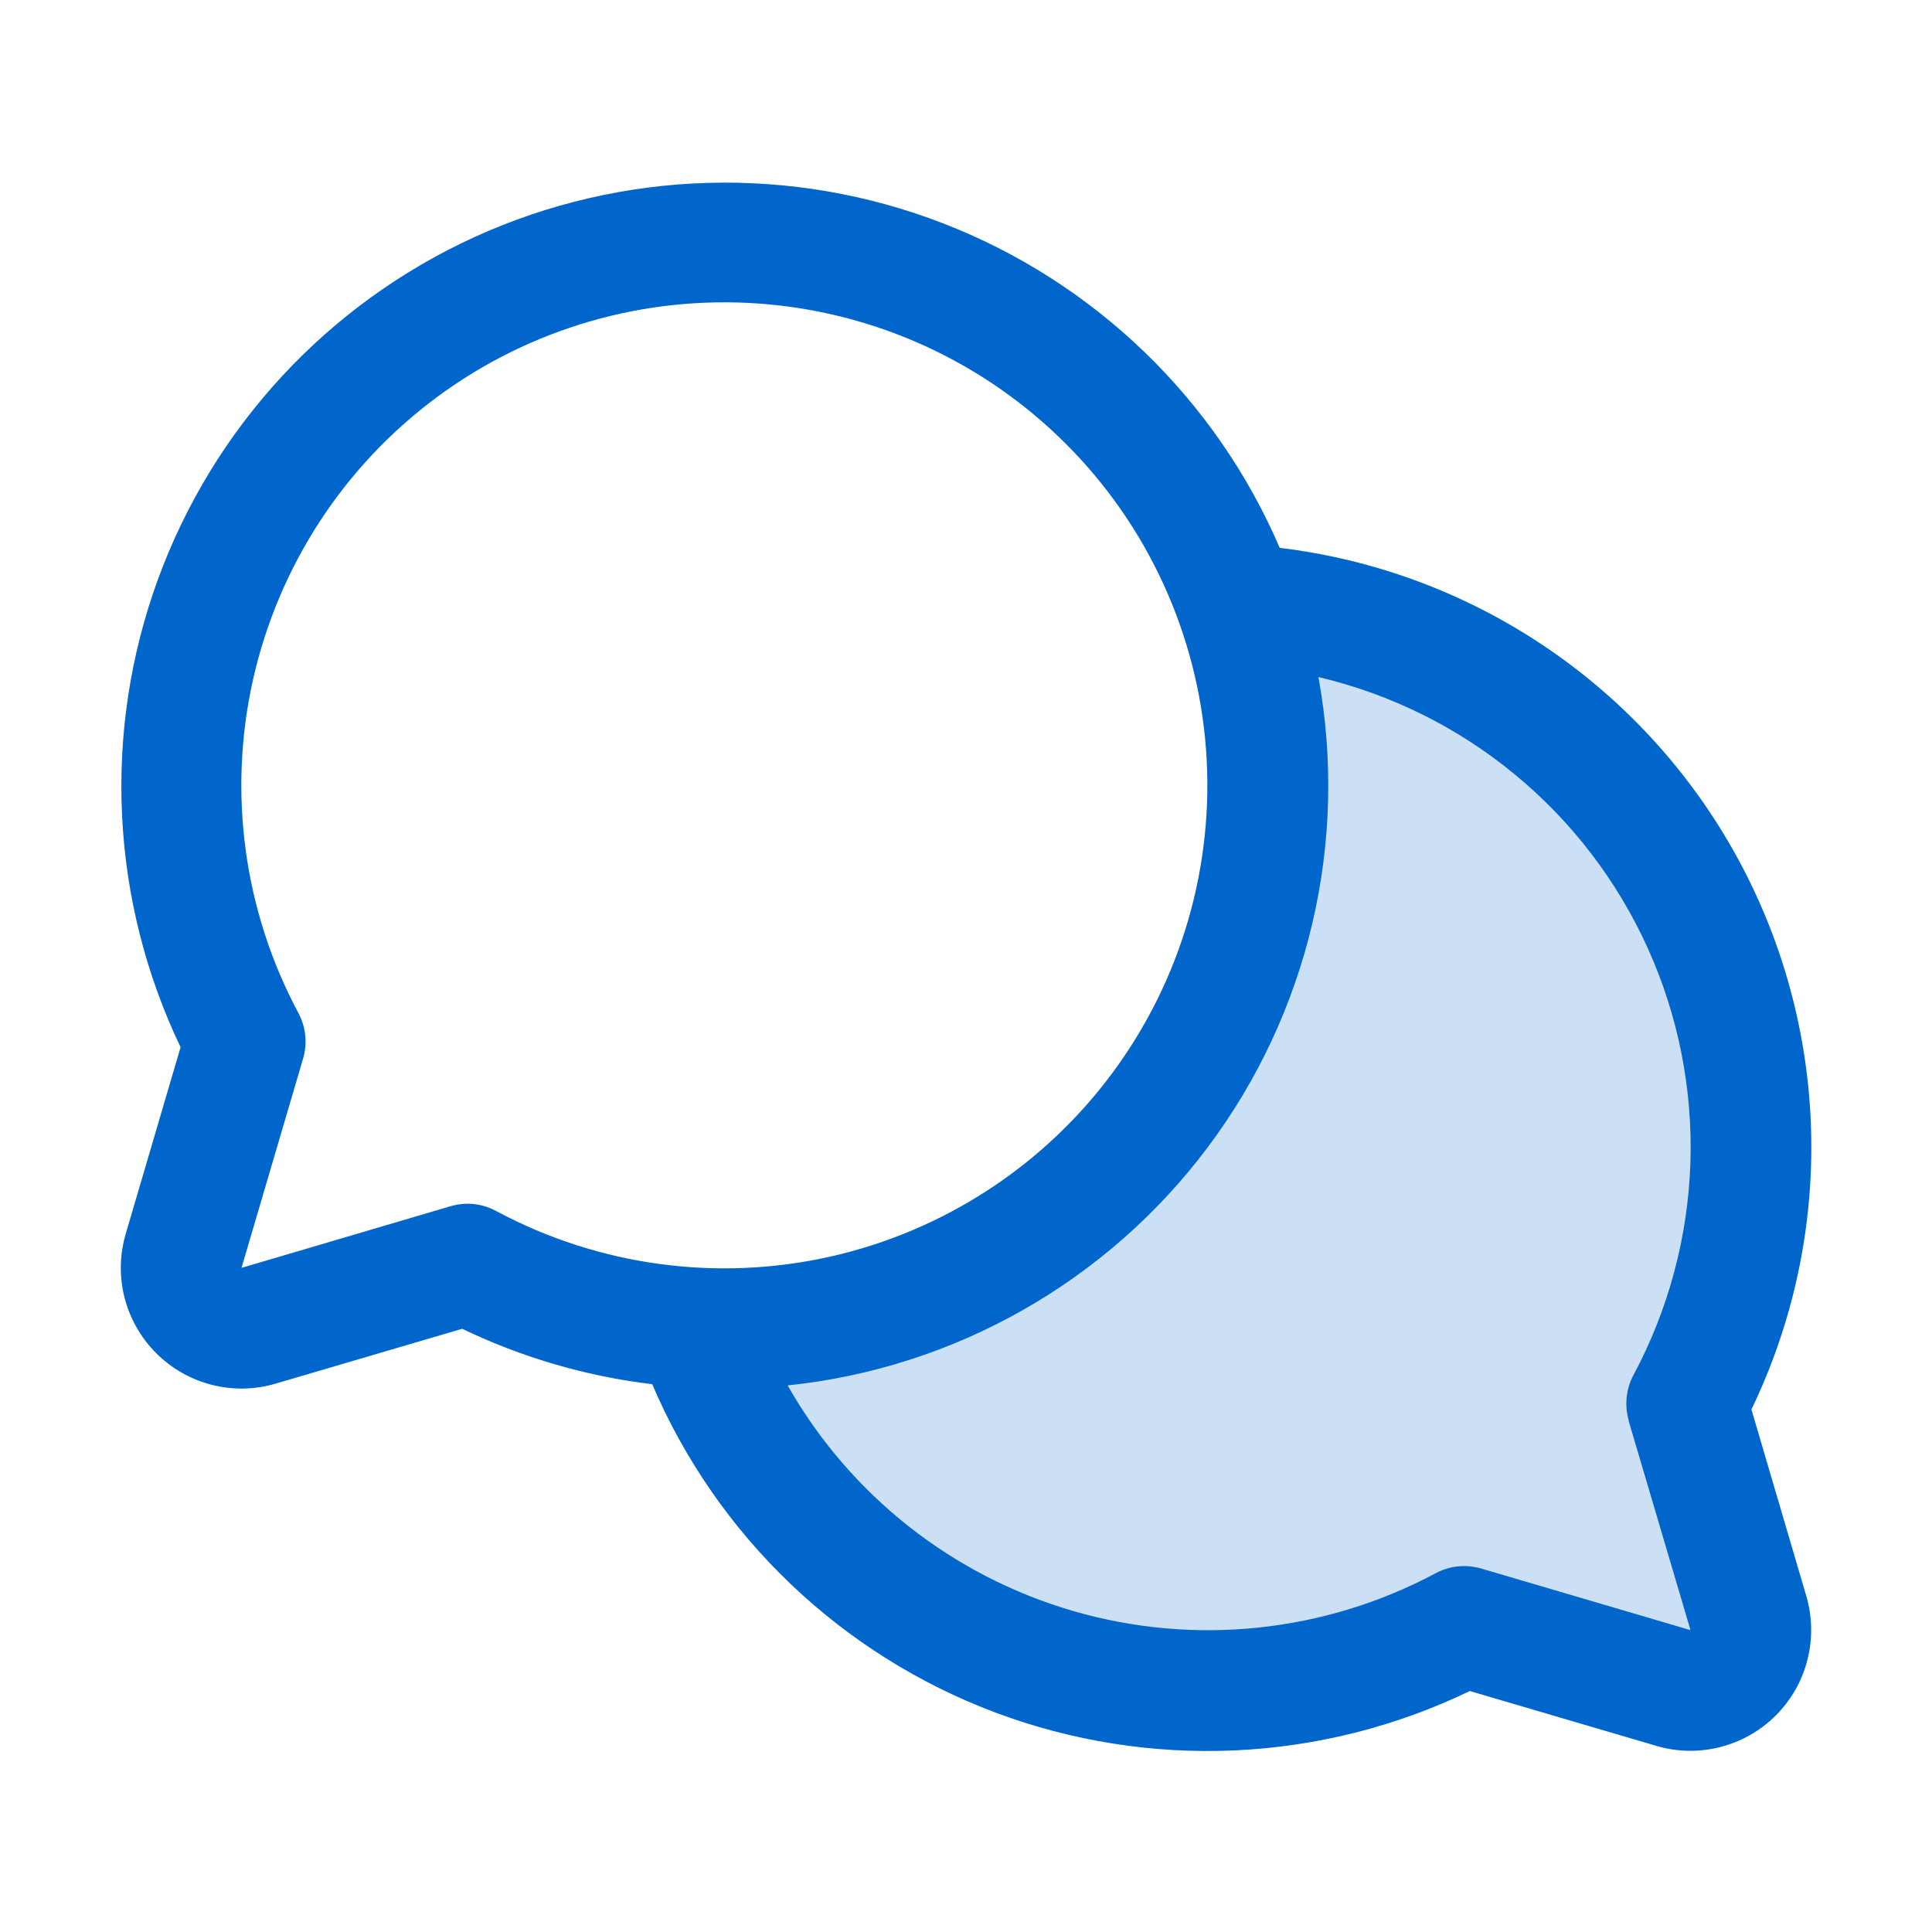
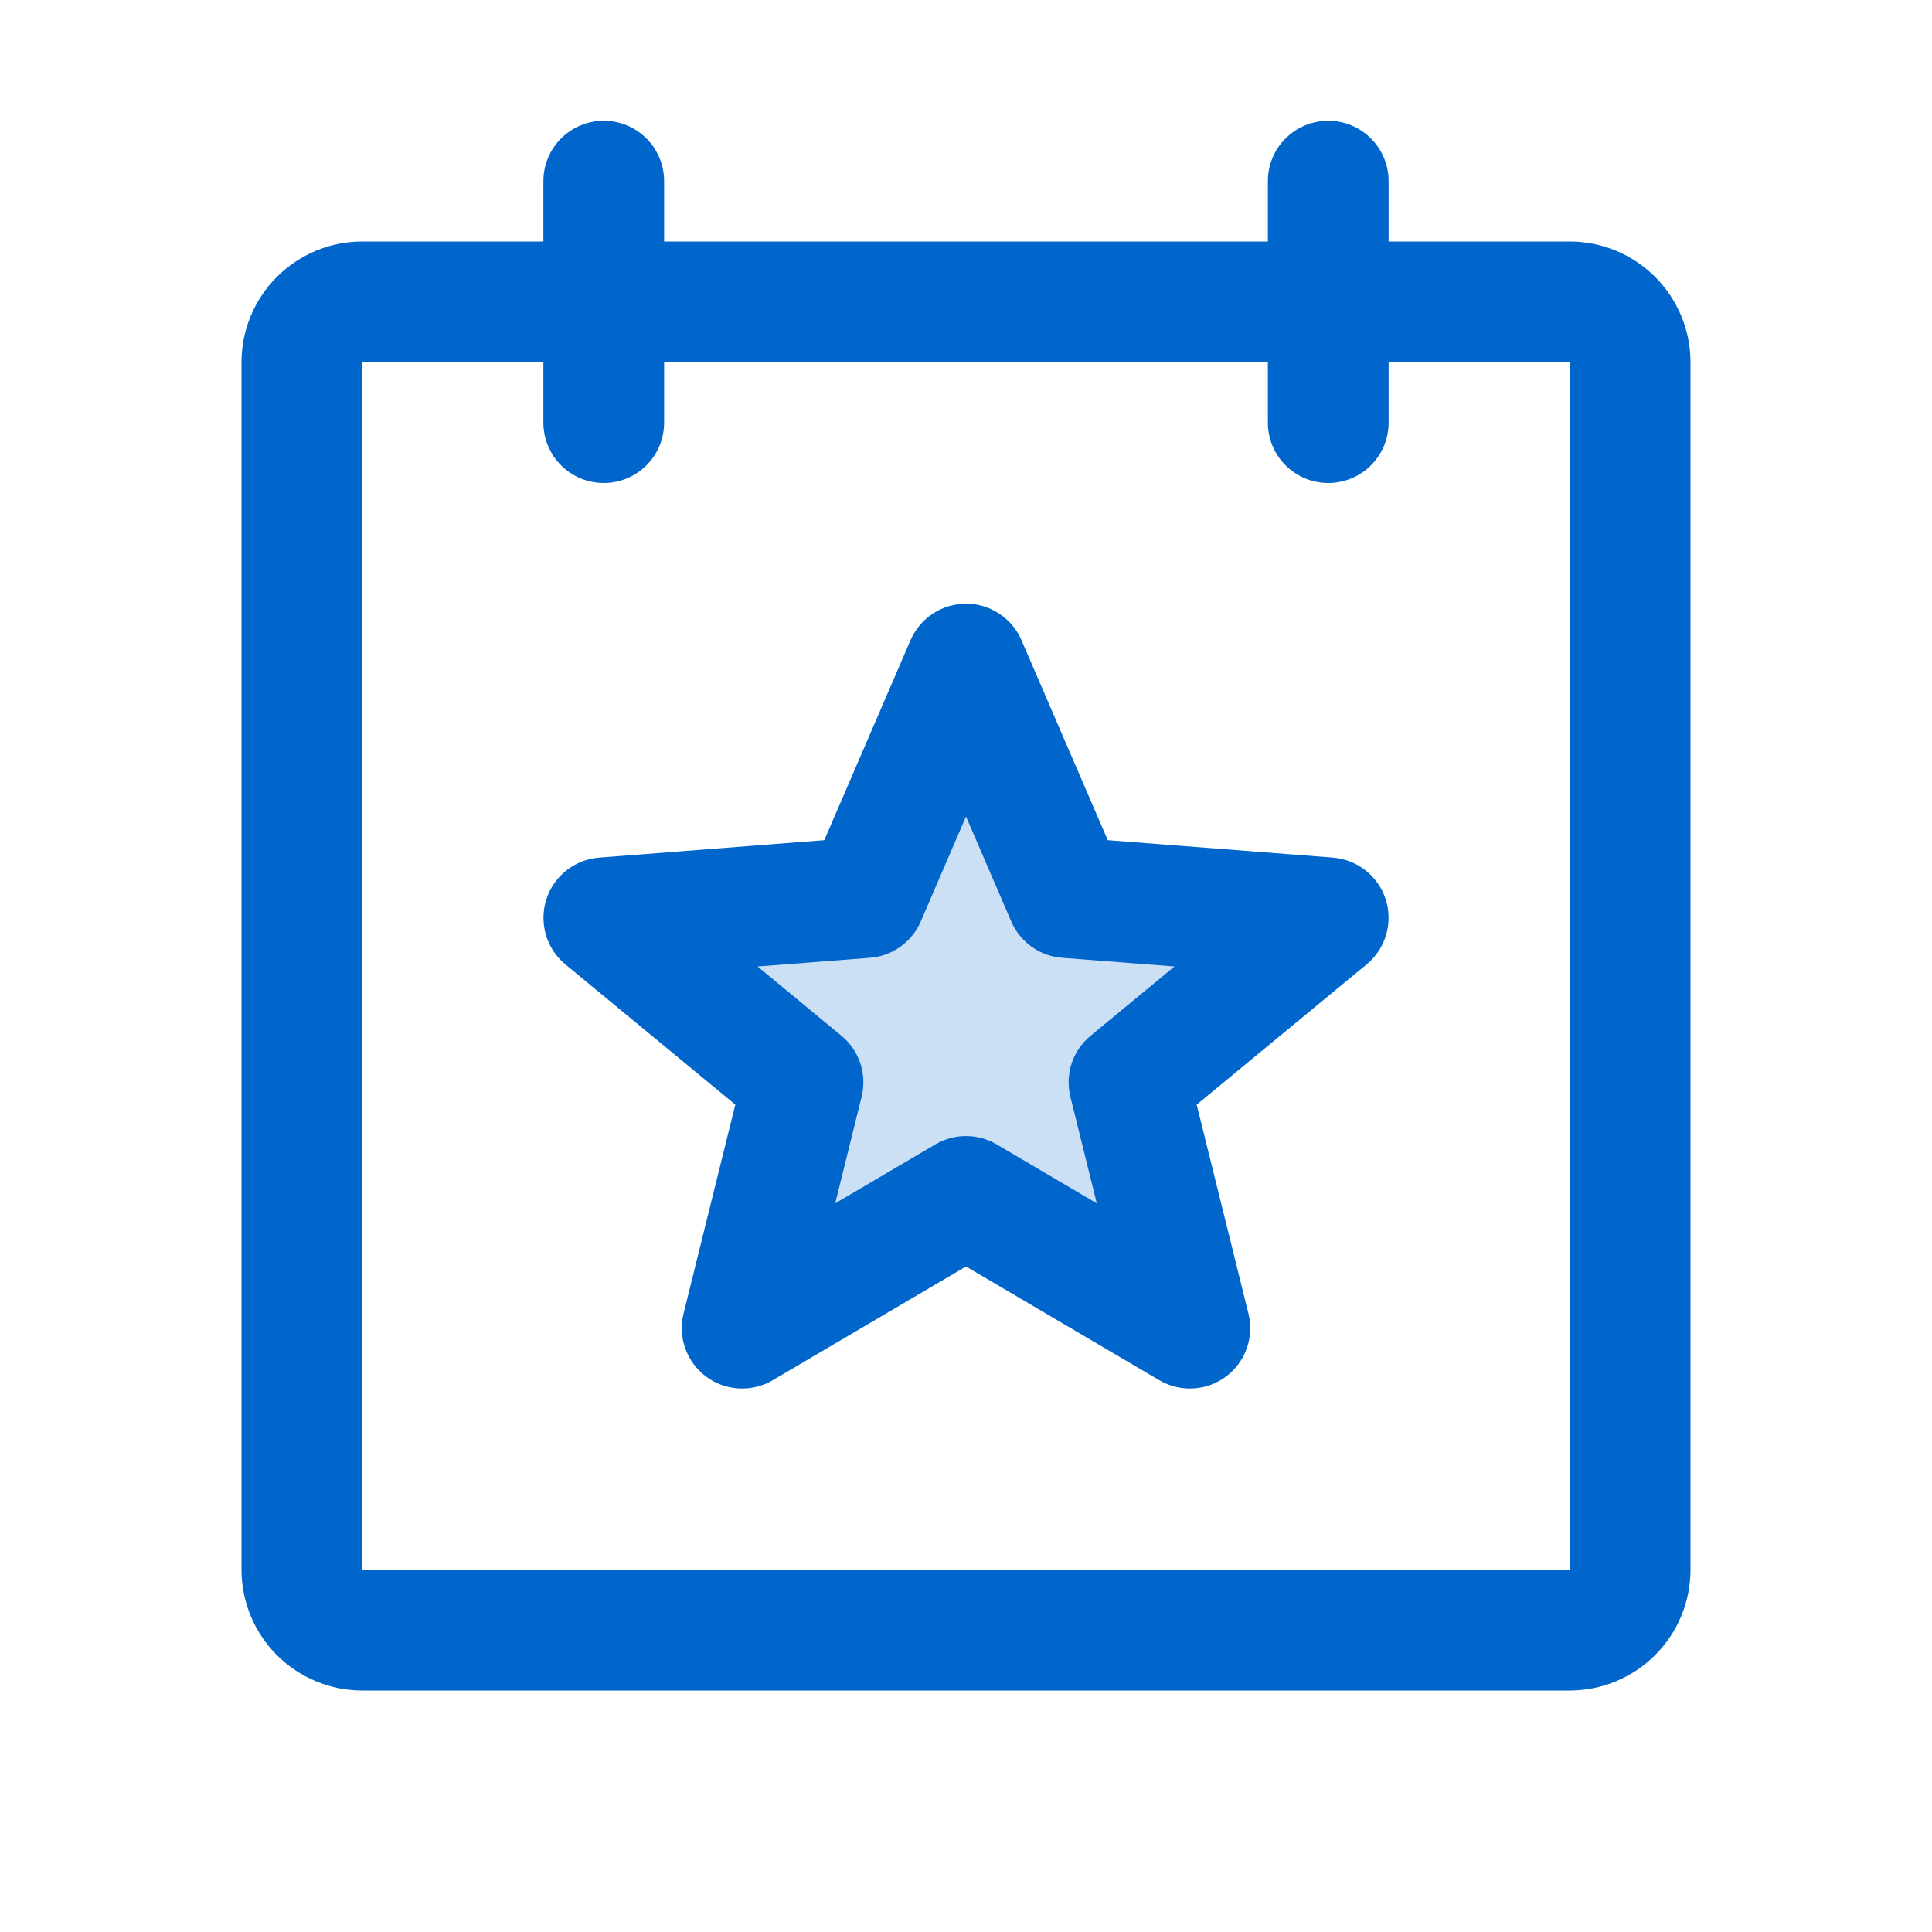
<svg xmlns="http://www.w3.org/2000/svg" preserveAspectRatio="none" overflow="visible" style="display: block;" width="32" height="32" viewBox="0 0 32 32" fill="none">
-   <g id="ChatsCircle">
-     <path id="Vector" opacity="0.2" d="M28.957 26.716C29.008 26.889 29.011 27.071 28.967 27.245C28.922 27.419 28.832 27.578 28.705 27.705C28.578 27.832 28.419 27.922 28.245 27.967C28.071 28.011 27.889 28.008 27.716 27.957L24.25 26.938C23.105 27.55 21.841 27.907 20.545 27.985C19.249 28.064 17.951 27.861 16.741 27.39C15.53 26.92 14.436 26.194 13.533 25.261C12.63 24.328 11.939 23.211 11.508 21.986C11.671 21.995 11.835 22 12 22C13.438 22 14.856 21.655 16.134 20.995C17.412 20.334 18.513 19.377 19.344 18.203C20.176 17.029 20.714 15.673 20.914 14.248C21.113 12.824 20.968 11.372 20.491 10.015C22.003 10.097 23.47 10.559 24.756 11.359C26.041 12.158 27.105 13.269 27.847 14.589C28.589 15.908 28.987 17.394 29.003 18.908C29.018 20.422 28.652 21.915 27.938 23.25L28.957 26.716Z" fill="#0066CC" />
-     <path id="Vector_2" d="M29.009 23.345C29.7 21.912 30.039 20.334 29.998 18.744C29.957 17.154 29.537 15.596 28.773 14.2C28.009 12.805 26.923 11.611 25.605 10.72C24.287 9.828 22.776 9.264 21.196 9.074C20.671 7.852 19.907 6.747 18.949 5.824C17.991 4.901 16.858 4.178 15.617 3.698C14.377 3.218 13.053 2.991 11.723 3.029C10.393 3.067 9.085 3.37 7.873 3.92C6.662 4.471 5.573 5.257 4.67 6.233C3.766 7.21 3.067 8.357 2.612 9.607C2.157 10.857 1.957 12.185 2.022 13.514C2.087 14.843 2.417 16.145 2.991 17.345L2.083 20.434C1.981 20.779 1.974 21.144 2.063 21.493C2.152 21.841 2.333 22.159 2.587 22.413C2.841 22.667 3.159 22.848 3.507 22.937C3.856 23.026 4.221 23.019 4.566 22.917L7.655 22.009C8.647 22.485 9.71 22.796 10.803 22.927C11.333 24.171 12.111 25.294 13.088 26.229C14.065 27.163 15.221 27.89 16.487 28.365C17.753 28.84 19.102 29.053 20.452 28.992C21.803 28.931 23.127 28.596 24.345 28.009L27.434 28.917C27.778 29.019 28.144 29.026 28.492 28.937C28.84 28.848 29.158 28.668 29.413 28.413C29.667 28.159 29.848 27.842 29.936 27.494C30.025 27.145 30.019 26.78 29.918 26.435L29.009 23.345ZM7.75 19.937C7.654 19.938 7.559 19.951 7.468 19.977L4 21L5.021 17.53C5.094 17.279 5.066 17.01 4.943 16.78C4.038 15.088 3.771 13.128 4.191 11.256C4.612 9.384 5.69 7.725 7.231 6.582C8.772 5.439 10.672 4.888 12.585 5.029C14.499 5.17 16.298 5.994 17.654 7.351C19.011 8.707 19.835 10.506 19.976 12.419C20.117 14.333 19.566 16.233 18.423 17.774C17.28 19.315 15.621 20.393 13.749 20.814C11.877 21.234 9.917 20.967 8.225 20.062C8.08 19.982 7.916 19.939 7.75 19.937ZM26.974 23.529L28 27L24.53 25.979C24.279 25.906 24.01 25.934 23.78 26.057C21.939 27.041 19.786 27.266 17.781 26.685C15.776 26.104 14.077 24.763 13.046 22.947C14.415 22.805 15.74 22.38 16.938 21.701C18.135 21.022 19.18 20.103 20.005 19.001C20.831 17.899 21.419 16.639 21.735 15.299C22.05 13.959 22.085 12.568 21.837 11.214C23.03 11.495 24.143 12.046 25.089 12.826C26.035 13.605 26.789 14.591 27.294 15.709C27.798 16.826 28.039 18.044 27.998 19.269C27.956 20.494 27.634 21.693 27.056 22.774C26.932 23.005 26.904 23.276 26.977 23.529H26.974Z" fill="#0066CC" />
+   <g id="CalendarStar">
+     <path id="Vector" opacity="0.2" d="M18.7 17.926L19.709 22L16 19.817L12.291 22L13.3 17.926L10 15.201L14.331 14.867L16 11L17.669 14.867L22 15.201L18.7 17.926Z" fill="#0066CC" />
+     <path id="Vector_2" d="M26 4H23V3C23 2.735 22.895 2.48 22.707 2.293C22.52 2.105 22.265 2 22 2C21.735 2 21.48 2.105 21.293 2.293C21.105 2.48 21 2.735 21 3V4H11V3C11 2.735 10.895 2.48 10.707 2.293C10.52 2.105 10.265 2 10 2C9.735 2 9.48 2.105 9.293 2.293C9.105 2.48 9 2.735 9 3V4H6C5.47 4 4.961 4.211 4.586 4.586C4.211 4.961 4 5.47 4 6V26C4 26.53 4.211 27.039 4.586 27.414C4.961 27.789 5.47 28 6 28H26C26.53 28 27.039 27.789 27.414 27.414C27.789 27.039 28 26.53 28 26V6C28 5.47 27.789 4.961 27.414 4.586C27.039 4.211 26.53 4 26 4ZM26 26H6V6H9V7C9 7.265 9.105 7.52 9.293 7.707C9.48 7.895 9.735 8 10 8C10.265 8 10.52 7.895 10.707 7.707C10.895 7.52 11 7.265 11 7V6H21V7C21 7.265 21.105 7.52 21.293 7.707C21.48 7.895 21.735 8 22 8C22.265 8 22.52 7.895 22.707 7.707C22.895 7.52 23 7.265 23 7V6H26V26ZM22.078 14.205L18.348 13.916L16.919 10.604C16.842 10.424 16.713 10.271 16.55 10.164C16.387 10.056 16.196 9.999 16 9.999C15.805 9.999 15.613 10.056 15.45 10.164C15.287 10.271 15.159 10.424 15.081 10.604L13.653 13.916L9.923 14.205C9.724 14.221 9.535 14.295 9.379 14.419C9.223 14.543 9.108 14.711 9.048 14.9C8.988 15.09 8.986 15.294 9.042 15.485C9.098 15.676 9.21 15.846 9.364 15.973L12.179 18.296L11.321 21.76C11.274 21.951 11.285 22.152 11.351 22.337C11.418 22.522 11.537 22.683 11.695 22.801C11.852 22.918 12.041 22.987 12.238 22.997C12.434 23.008 12.629 22.961 12.799 22.861L16 20.977L19.201 22.861C19.371 22.961 19.566 23.008 19.762 22.997C19.959 22.987 20.148 22.918 20.305 22.801C20.463 22.683 20.583 22.522 20.649 22.337C20.715 22.152 20.726 21.951 20.679 21.76L19.821 18.296L22.636 15.973C22.79 15.846 22.902 15.676 22.958 15.485C23.015 15.294 23.012 15.09 22.953 14.9C22.892 14.711 22.777 14.543 22.621 14.419C22.465 14.295 22.276 14.221 22.078 14.205ZM18.064 17.155C17.918 17.275 17.81 17.433 17.75 17.612C17.691 17.791 17.684 17.983 17.729 18.166L18.166 19.931L16.508 18.955C16.354 18.864 16.178 18.817 16 18.817C15.822 18.817 15.646 18.864 15.493 18.955L13.834 19.931L14.271 18.166C14.316 17.983 14.309 17.791 14.25 17.612C14.19 17.433 14.082 17.275 13.936 17.155L12.548 16.008L14.409 15.864C14.59 15.85 14.765 15.787 14.913 15.681C15.061 15.575 15.178 15.431 15.25 15.264L16 13.524L16.75 15.264C16.822 15.431 16.939 15.575 17.087 15.681C17.235 15.787 17.41 15.85 17.591 15.864L19.453 16.008L18.064 17.155Z" fill="#0066CC" />
  </g>
</svg>
